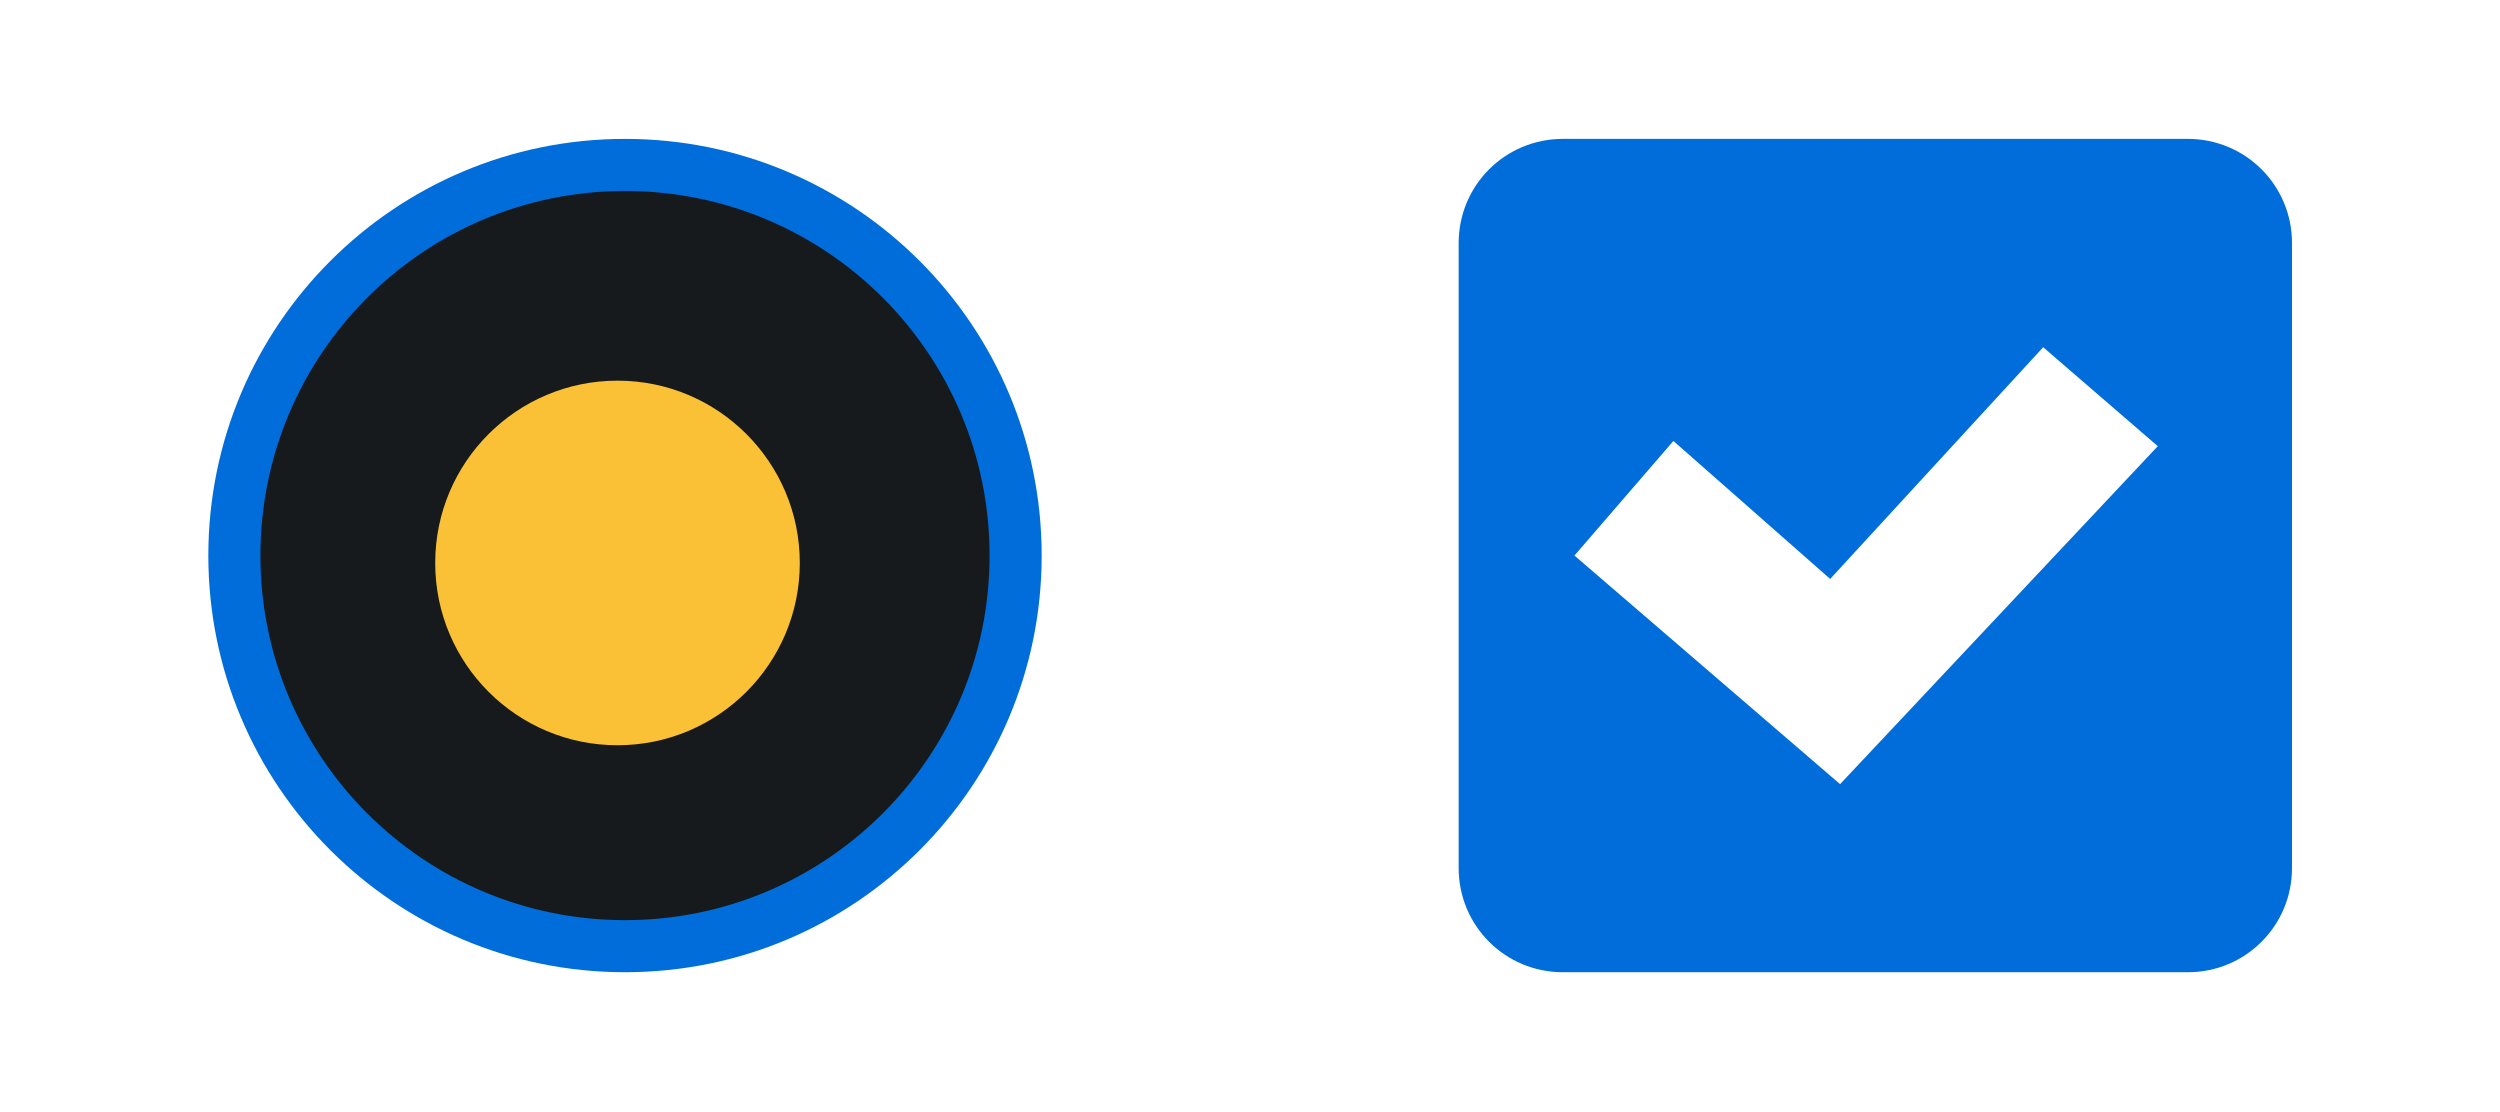
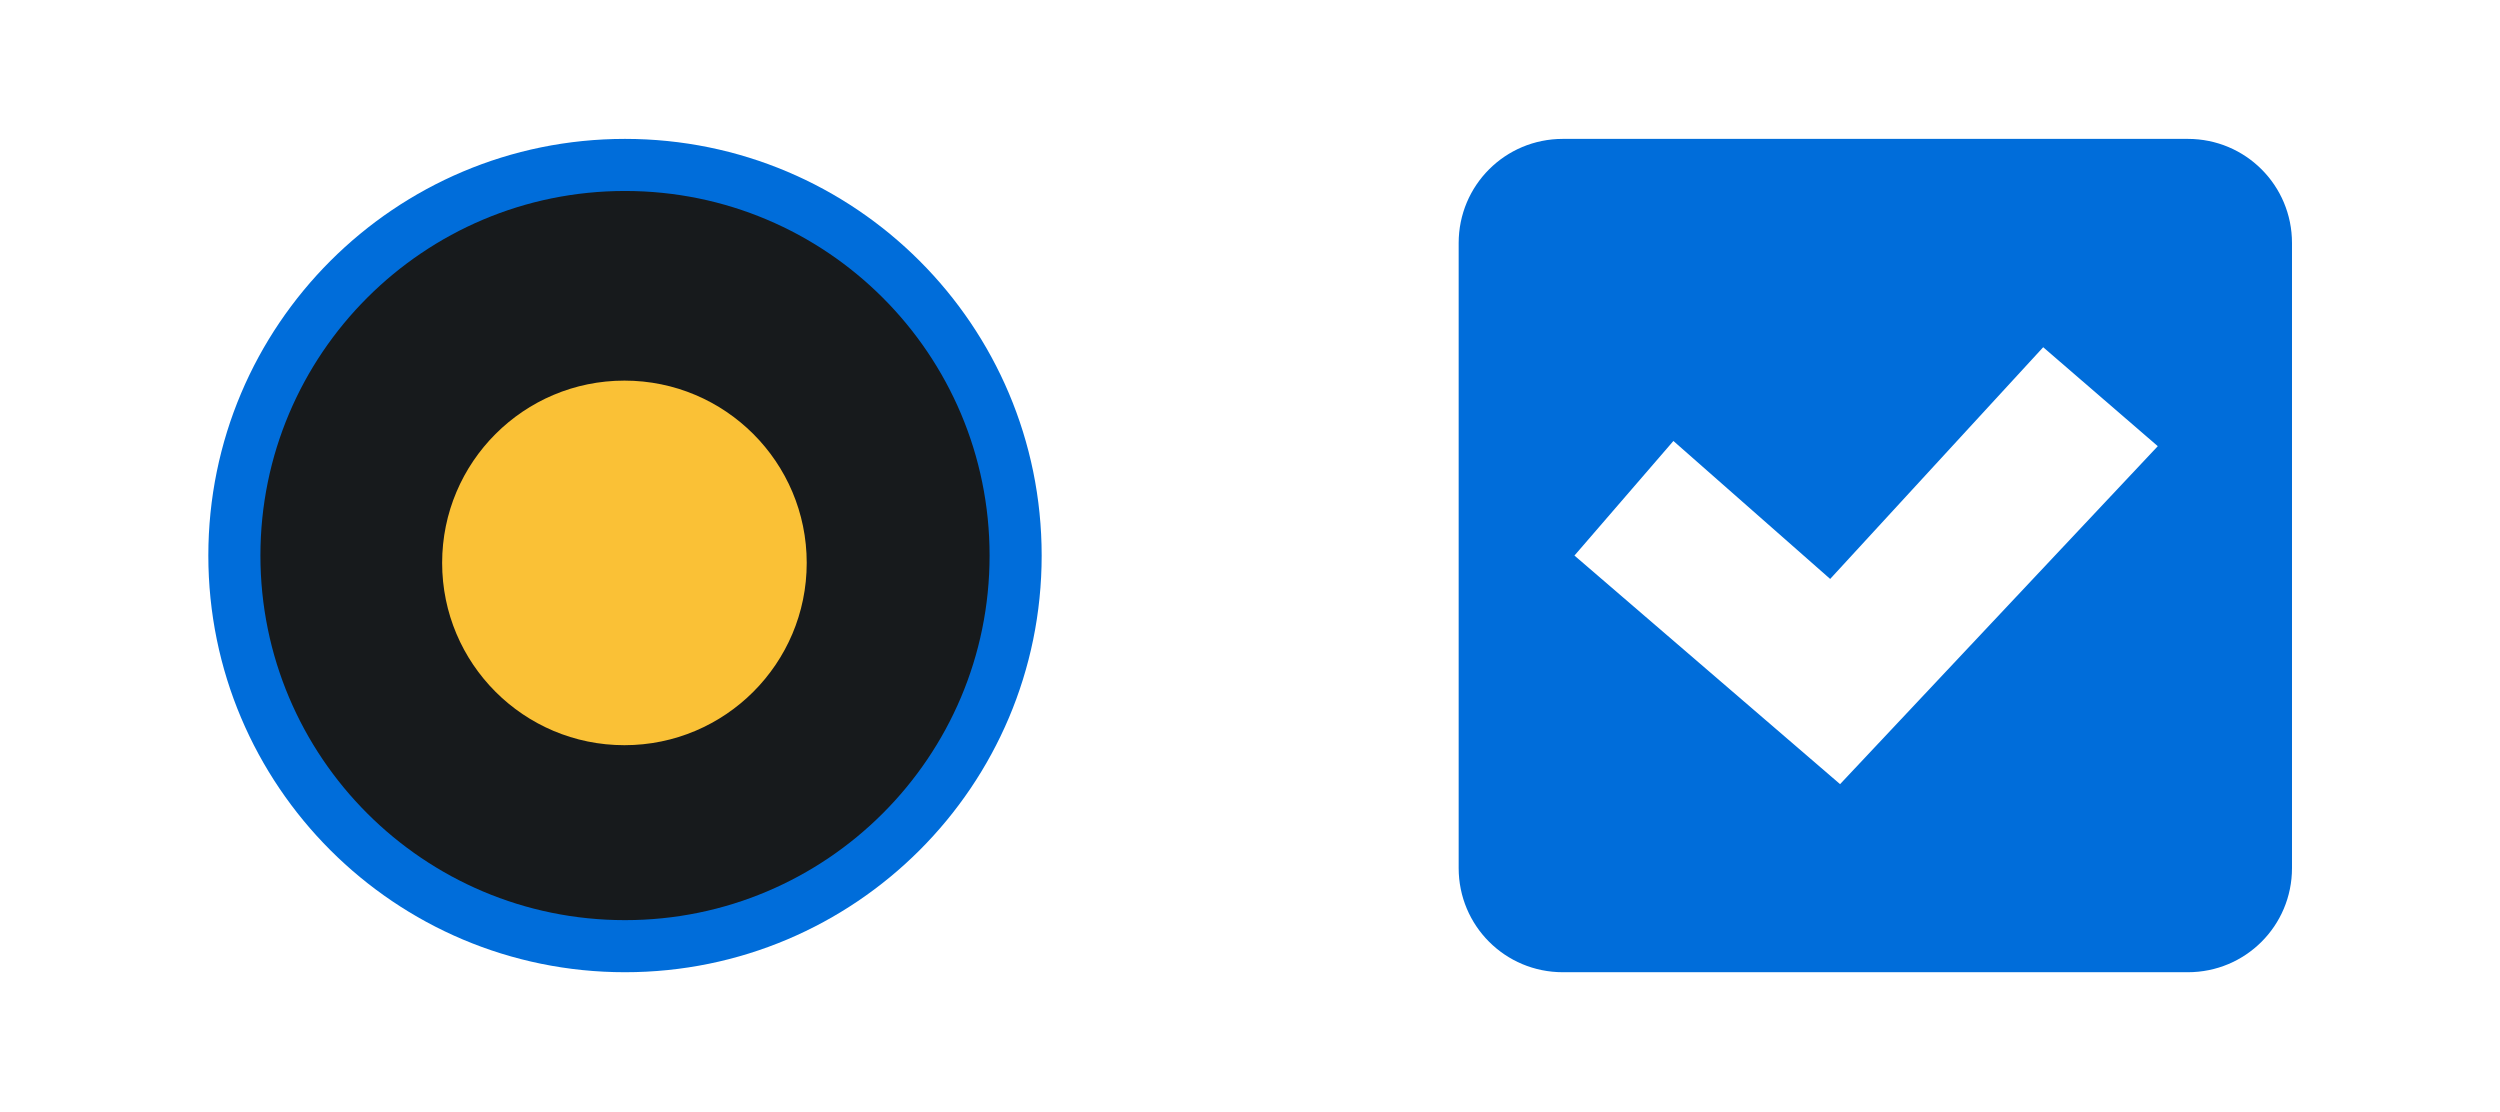
<svg xmlns="http://www.w3.org/2000/svg" xmlns:xlink="http://www.w3.org/1999/xlink" version="1.0" id="svg2" height="16" width="36">
  <defs id="defs4">
    <linearGradient id="linearGradient1005">
      <stop id="stop3689" offset="0" style="stop-color:#363636;stop-opacity:1;" />
      <stop id="stop3691" offset="1" style="stop-color:#000000;stop-opacity:1;" />
    </linearGradient>
    <radialGradient gradientUnits="userSpaceOnUse" gradientTransform="matrix(1.1035,-3.0897127e-7,2.5747618e-7,0.9195839,-0.7245207,4.801261)" r="5.437" fy="76.338" fx="7" cy="76.338" cx="7" id="radialGradient2901" xlink:href="#linearGradient1005" />
    <radialGradient r="5.437" fy="76.338" fx="7" cy="76.338" cx="7" gradientTransform="matrix(1.1035,-3.0897127e-7,2.5747618e-7,0.9195839,-0.7245207,4.801261)" gradientUnits="userSpaceOnUse" id="radialGradient3714" xlink:href="#linearGradient1005" />
    <radialGradient gradientUnits="userSpaceOnUse" gradientTransform="matrix(1,0,0,0.8,0,1.6)" r="2.5" fy="8.625" fx="8.5" cy="8.625" cx="8.5" id="radialGradient3724" xlink:href="#linearGradient1005" />
    <radialGradient r="5.437" fy="76.338" fx="7" cy="76.338" cx="7" gradientTransform="matrix(1.1035,-3.0897127e-7,2.5747618e-7,0.9195839,-0.7245207,4.801261)" gradientUnits="userSpaceOnUse" id="radialGradient3019" xlink:href="#linearGradient1005" />
    <radialGradient r="2.5" fy="8.625" fx="8.5" cy="8.625" cx="8.5" gradientTransform="matrix(1,0,0,0.8,0,1.6)" gradientUnits="userSpaceOnUse" id="radialGradient3021" xlink:href="#linearGradient1005" />
    <linearGradient gradientUnits="userSpaceOnUse" y2="6" x2="11" y1="10" x1="11" id="linearGradient3797" xlink:href="#linearGradient1005" />
    <linearGradient y2="6" x2="11" y1="10" x1="11" gradientUnits="userSpaceOnUse" id="linearGradient3807" xlink:href="#linearGradient1005" />
    <linearGradient gradientUnits="userSpaceOnUse" y2="68" x2="13" y1="76" x1="13" id="linearGradient3827" xlink:href="#linearGradient1005" />
    <linearGradient y2="68" x2="13" y1="76" x1="13" gradientUnits="userSpaceOnUse" id="linearGradient3835" xlink:href="#linearGradient1005" />
  </defs>
  <g transform="translate(-20,-64)" id="layer1">
    <g transform="matrix(0.75,0,0,0.75,-30.25,18.75)" id="radiobutton">
      <circle style="fill:#006dda;fill-opacity:1;stroke:none;stroke-width:1.143" id="path1311-5" cx="79" cy="71" r="8" />
      <circle r="7" cy="71" cx="79" id="circle4183-2" style="fill:#171a1c;fill-opacity:1;stroke:none;stroke-width:1.167" />
-       <circle r="3.5" style="fill:#fac136;fill-opacity:1;stroke:none;stroke-width:0.875" id="circle4185-9" cx="78.856" cy="71.142" />
+       <circle r="3.5" style="fill:#fac136;fill-opacity:1;stroke:none;stroke-width:0.875" id="circle4185-9" cx="78.989" cy="71.141" />
    </g>
    <g style="fill:#17b58e;fill-opacity:1" transform="matrix(0.75,0,0,0.75,-207.453,-110.25)" id="checkbox">
      <path id="path4" d="m 333.277,235 c -1.108,0 -2,0.892 -2,2 v 12 c 0,1.108 0.892,2 2,2 h 12 c 1.108,0 2,-0.892 2,-2 v -12 c 0,-1.108 -0.892,-2 -2,-2 z m 9.223,4 2.2,1.9 -6.1,6.489 -5.1,-4.389 1.9,-2.2 3.01,2.649 z" style="fill:#006dda;fill-opacity:1" />
    </g>
  </g>
</svg>
